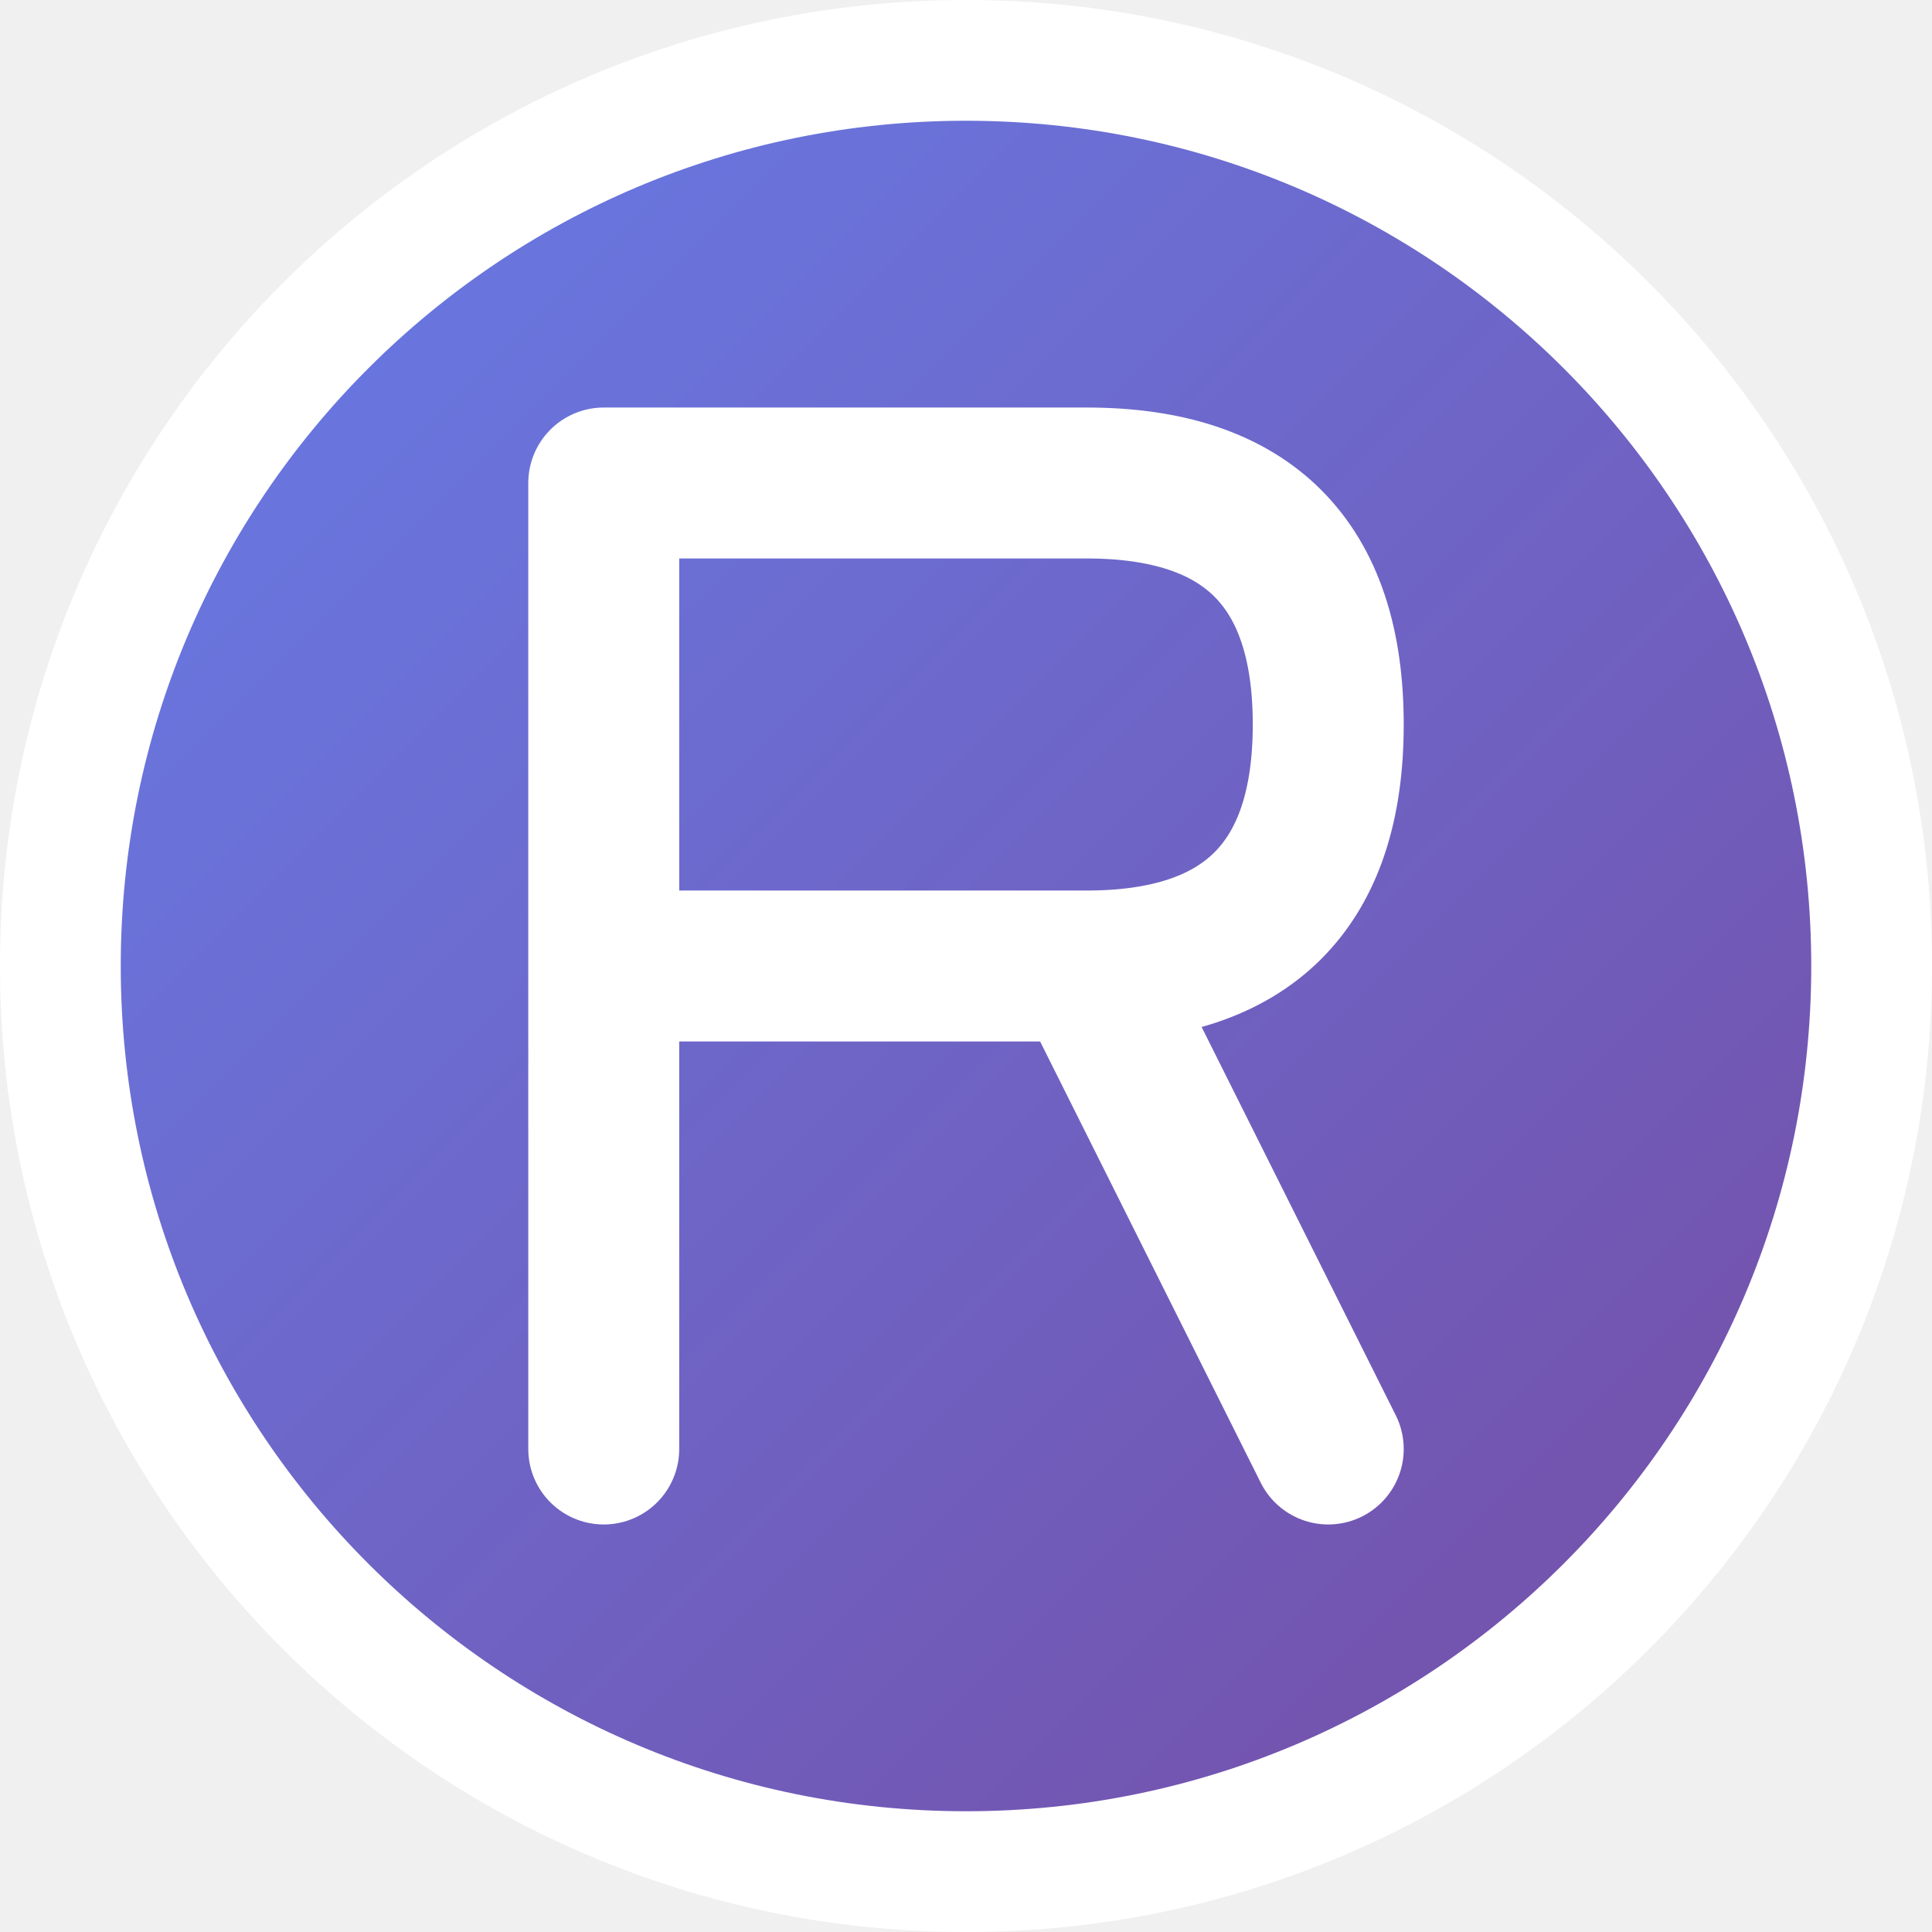
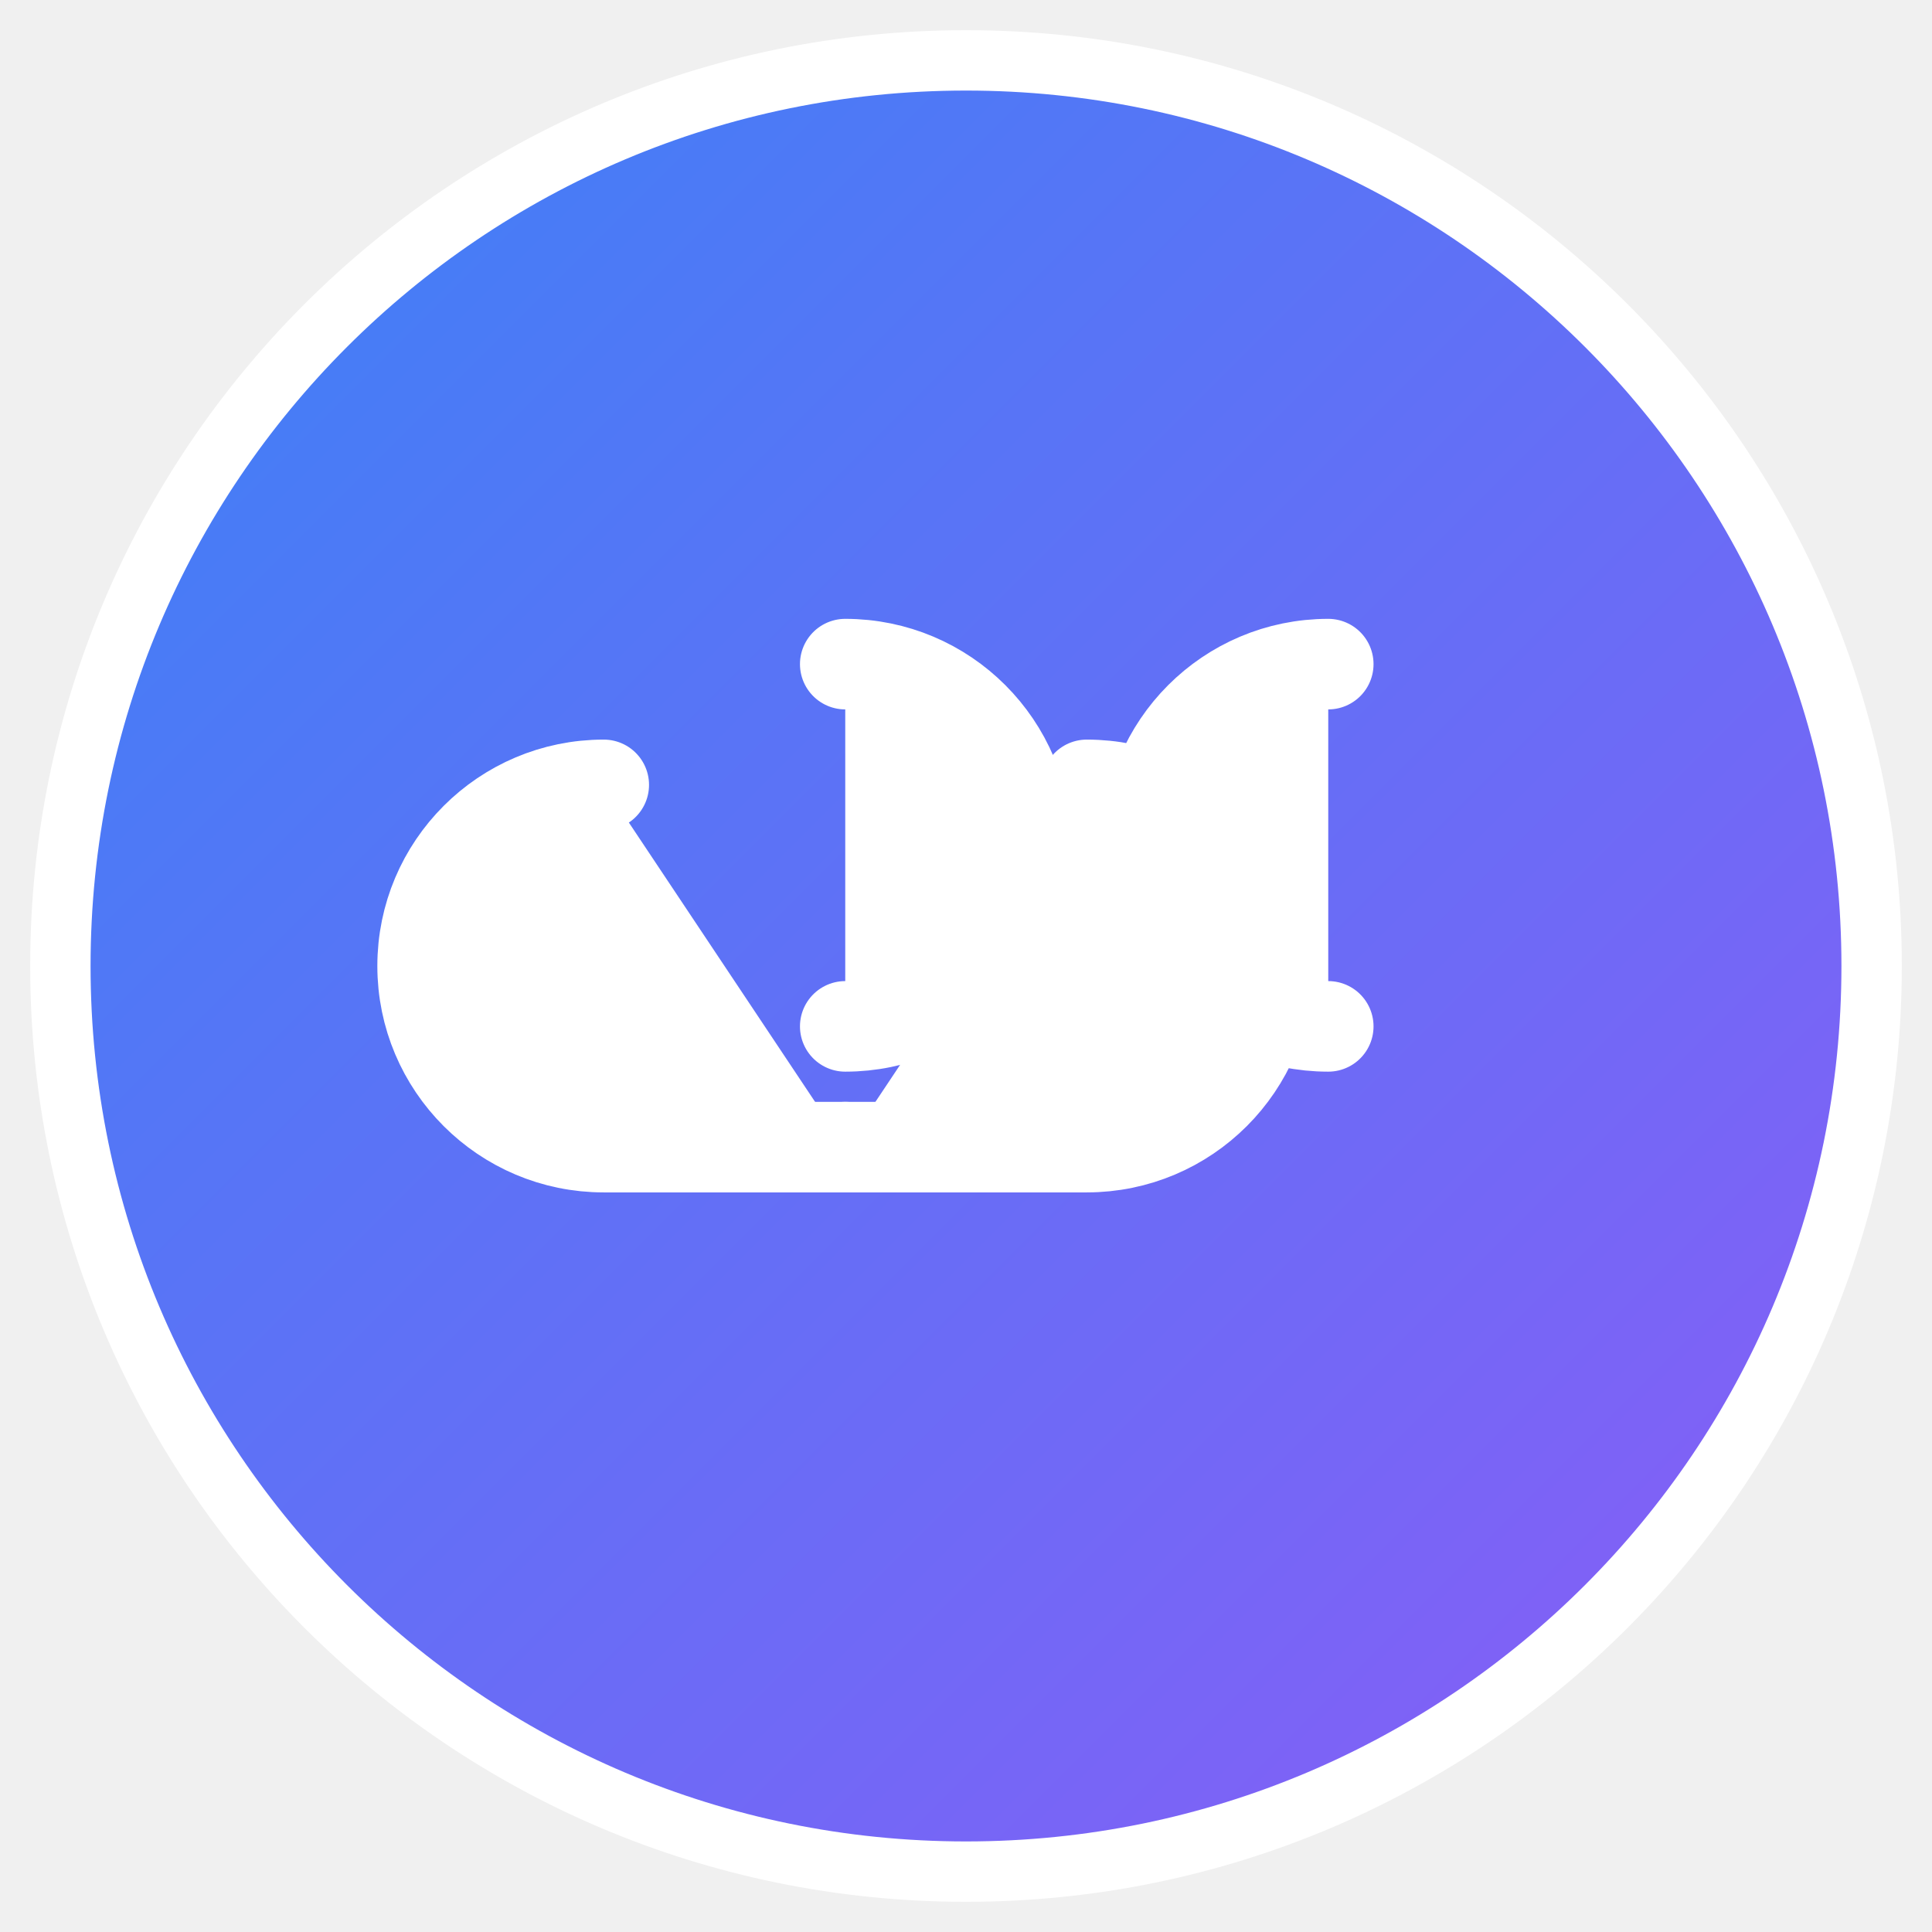
- <svg xmlns="http://www.w3.org/2000/svg" width="32" height="32" viewBox="0 0 32 32" fill="none">
+ <svg xmlns="http://www.w3.org/2000/svg" viewBox="0 0 32 32" width="32" height="32">
  <defs>
-     <linearGradient id="gradient" x1="0%" y1="0%" x2="100%" y2="100%">
-       <stop offset="0%" style="stop-color:#667eea;stop-opacity:1" />
-       <stop offset="100%" style="stop-color:#764ba2;stop-opacity:1" />
+     <linearGradient id="linkGradient" x1="0%" y1="0%" x2="100%" y2="100%">
+       <stop offset="0%" style="stop-color:#3b82f6;stop-opacity:1" />
+       <stop offset="100%" style="stop-color:#8b5cf6;stop-opacity:1" />
    </linearGradient>
  </defs>
-   <circle cx="16" cy="16" r="15" fill="url(#gradient)" stroke="#ffffff" stroke-width="2" />
-   <path d="M10 8 L10 24 M10 8 L18 8 Q22 8 22 12 Q22 16 18 16 L10 16 M18 16 L22 24" stroke="#ffffff" stroke-width="2.5" stroke-linecap="round" stroke-linejoin="round" fill="none" />
+   <circle cx="16" cy="16" r="15" fill="url(#linkGradient)" stroke="#ffffff" stroke-width="1" />
+   <g fill="#ffffff" stroke="#ffffff" stroke-width="1.5" stroke-linecap="round" stroke-linejoin="round">
+     <path d="M10 13a3 3 0 0 0 0 6h4" />
+     <path d="M14 11a3 3 0 0 1 0 6" />
+     <path d="M18 13a3 3 0 0 1 0 6h-4" />
+     <path d="M22 11a3 3 0 0 0 0 6" />
+   </g>
</svg>
